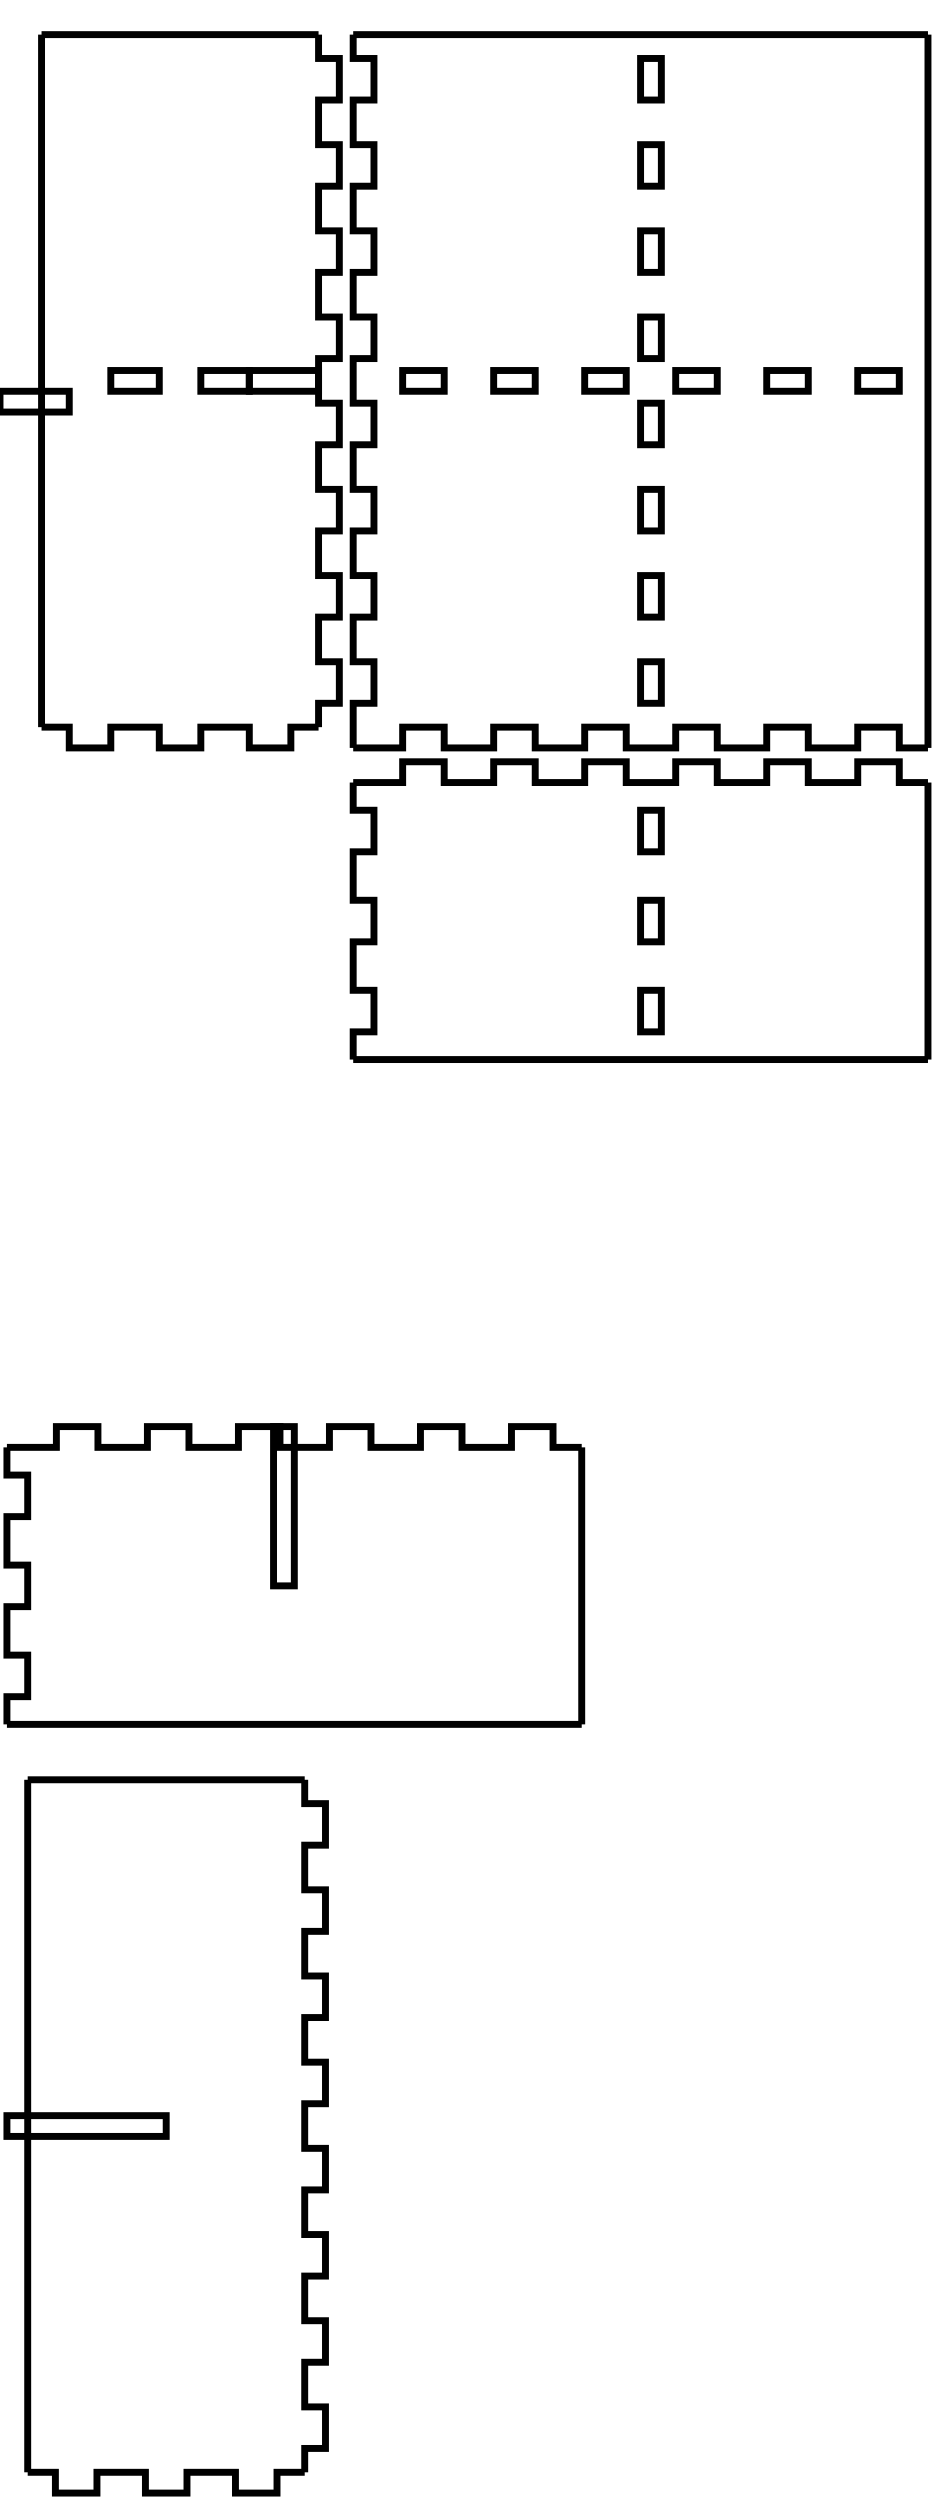
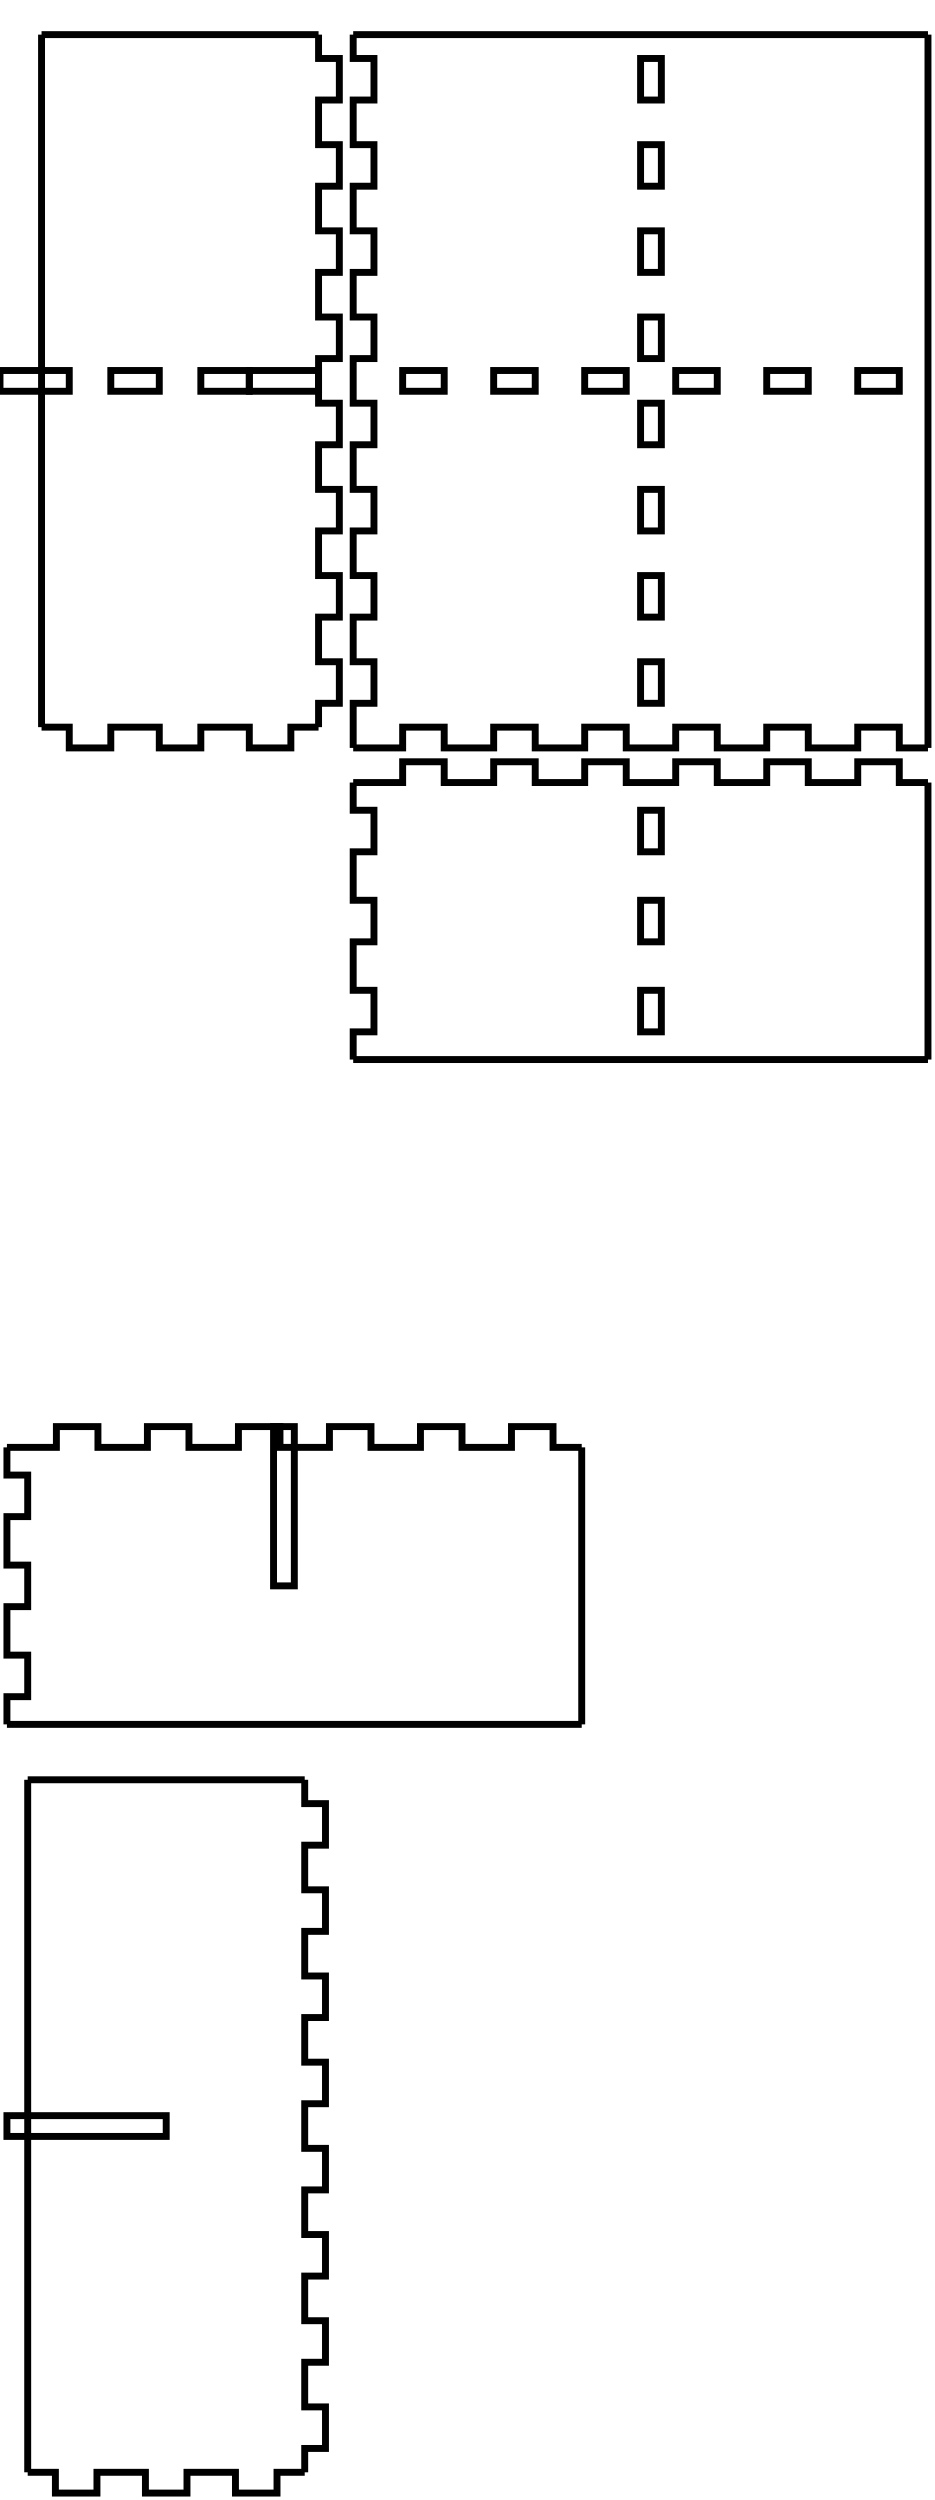
<svg xmlns="http://www.w3.org/2000/svg" width="135mm" height="361mm" viewBox="-1 0 135 361" version="1.1" id="svg5">
  <defs id="defs2" />
  <g id="layer1">
    <g id="piece_001">
      <path id="side_001" style="fill:none;stroke:#000000;stroke-width:1" d="M 50 113 L 57.143 113 L 57.143 110 L 63.143 110 L 63.143 113 L 70.286 113 L 70.286 110 L 76.286 110 L 76.286 113 L 83.429 113 L 83.429 110 L 89.429 110 L 89.429 113 L 96.571 113 L 96.571 110 L 102.571 110 L 102.571 113 L 109.714 113 L 109.714 110 L 115.714 110 L 115.714 113 L 122.857 113 L 122.857 110 L 128.857 110 L 128.857 113 L 133 113" />
      <path id="side_002" style="fill:none;stroke:#000000;stroke-width:1" d="M 133 113 L 133 117 L 133 117 L 133 123 L 133 123 L 133 130 L 133 130 L 133 136 L 133 136 L 133 143 L 133 143 L 133 149 L 133 149 L 133 153" />
      <path id="side_003" style="fill:none;stroke:#000000;stroke-width:1" d="M 133 153 L 128.857 153 L 128.857 153 L 122.857 153 L 122.857 153 L 115.714 153 L 115.714 153 L 109.714 153 L 109.714 153 L 102.571 153 L 102.571 153 L 96.571 153 L 96.571 153 L 89.429 153 L 89.429 153 L 83.429 153 L 83.429 153 L 76.286 153 L 76.286 153 L 70.286 153 L 70.286 153 L 63.143 153 L 63.143 153 L 57.143 153 L 57.143 153 L 50 153" />
      <path id="side_004" style="fill:none;stroke:#000000;stroke-width:1" d="M 50 153 L 50 149 L 53 149 L 53 143 L 50 143 L 50 136 L 53 136 L 53 130 L 50 130 L 50 123 L 53 123 L 53 117 L 50 117 L 50 113" />
      <path id="hole_001" style="fill:none;stroke:#000000;stroke-width:1" d="M 94.5 149 L 94.5 143 L 91.5 143 L 91.5 149 L 94.5 149 Z" />
      <path id="hole_002" style="fill:none;stroke:#000000;stroke-width:1" d="M 94.5 136 L 94.5 130 L 91.5 130 L 91.5 136 L 94.5 136 Z" />
      <path id="hole_003" style="fill:none;stroke:#000000;stroke-width:1" d="M 94.5 123 L 94.5 117 L 91.5 117 L 91.5 123 L 94.5 123 Z" />
    </g>
    <g id="xdivider_001">
      <path id="side_005" style="fill:none;stroke:#000000;stroke-width:1" d="M 0 209 L 7.143 209 L 7.143 206 L 13.143 206 L 13.143 209 L 20.286 209 L 20.286 206 L 26.286 206 L 26.286 209 L 33.429 209 L 33.429 206 L 39.429 206 L 39.429 209 L 46.571 209 L 46.571 206 L 52.571 206 L 52.571 209 L 59.714 209 L 59.714 206 L 65.714 206 L 65.714 209 L 72.857 209 L 72.857 206 L 78.857 206 L 78.857 209 L 83 209" />
      <path id="side_006" style="fill:none;stroke:#000000;stroke-width:1" d="M 83 209 L 83 213 L 83 213 L 83 219 L 83 219 L 83 226 L 83 226 L 83 232 L 83 232 L 83 239 L 83 239 L 83 245 L 83 245 L 83 249" />
      <path id="slot_001" style="fill:none;stroke:#000000;stroke-width:1" d="M 38.5 206 L 38.5 229 L 41.5 229 L 41.5 206 L 38.5 206 Z" />
      <path id="side_007" style="fill:none;stroke:#000000;stroke-width:1" d="M 83 249 L 78.857 249 L 78.857 249 L 72.857 249 L 72.857 249 L 65.714 249 L 65.714 249 L 59.714 249 L 59.714 249 L 52.571 249 L 52.571 249 L 46.571 249 L 46.571 249 L 39.429 249 L 39.429 249 L 33.429 249 L 33.429 249 L 26.286 249 L 26.286 249 L 20.286 249 L 20.286 249 L 13.143 249 L 13.143 249 L 7.143 249 L 7.143 249 L 0 249" />
      <path id="side_008" style="fill:none;stroke:#000000;stroke-width:1" d="M 0 249 L 0 245 L 3 245 L 3 239 L 0 239 L 0 232 L 3 232 L 3 226 L 0 226 L 0 219 L 3 219 L 3 213 L 0 213 L 0 209" />
    </g>
    <g id="piece_002">
      <path id="side_009" style="fill:none;stroke:#000000;stroke-width:1" d="M 5 5 L 9 5 L 9 5 L 15 5 L 15 5 L 22 5 L 22 5 L 28 5 L 28 5 L 35 5 L 35 5 L 41 5 L 41 5 L 45 5" />
      <path id="side_010" style="fill:none;stroke:#000000;stroke-width:1" d="M 45 5 L 45 8.444 L 48 8.444 L 48 14.444 L 45 14.444 L 45 20.889 L 48 20.889 L 48 26.889 L 45 26.889 L 45 33.333 L 48 33.333 L 48 39.333 L 45 39.333 L 45 45.778 L 48 45.778 L 48 51.778 L 45 51.778 L 45 58.222 L 48 58.222 L 48 64.222 L 45 64.222 L 45 70.667 L 48 70.667 L 48 76.667 L 45 76.667 L 45 83.111 L 48 83.111 L 48 89.111 L 45 89.111 L 45 95.556 L 48 95.556 L 48 101.556 L 45 101.556 L 45 105" />
      <path id="side_011" style="fill:none;stroke:#000000;stroke-width:1" d="M 45 105 L 41 105 L 41 108 L 35 108 L 35 105 L 28 105 L 28 108 L 22 108 L 22 105 L 15 105 L 15 108 L 9 108 L 9 105 L 5 105" />
      <path id="hole_004" style="fill:none;stroke:#000000;stroke-width:1" d="M 45 53.5 L 35 53.5 L 35 56.5 L 45 56.5 L 45 53.5 Z" />
      <path id="hole_005" style="fill:none;stroke:#000000;stroke-width:1" d="M 35 53.5 L 28 53.5 L 28 56.5 L 35 56.5 L 35 53.5 Z" />
      <path id="hole_006" style="fill:none;stroke:#000000;stroke-width:1" d="M 22 53.5 L 15 53.5 L 15 56.5 L 22 56.5 L 22 53.5 Z" />
-       <path id="hole_007" style="fill:none;stroke:#000000;stroke-width:1" d="M 9 59.5 L -1 59.5 L -1 56.5 L 9 56.5 L 9 59.5 Z" />
+       <path id="hole_007" style="fill:none;stroke:#000000;stroke-width:1" d="M 9 53.5 L -1 53.5 L -1 56.5 L 9 56.5 L 9 53.5 Z" />
      <path id="side_012" style="fill:none;stroke:#000000;stroke-width:1" d="M 5 105 L 5 101.556 L 5 101.556 L 5 95.556 L 5 95.556 L 5 89.111 L 5 89.111 L 5 83.111 L 5 83.111 L 5 76.667 L 5 76.667 L 5 70.667 L 5 70.667 L 5 64.222 L 5 64.222 L 5 58.222 L 5 58.222 L 5 51.778 L 5 51.778 L 5 45.778 L 5 45.778 L 5 39.333 L 5 39.333 L 5 33.333 L 5 33.333 L 5 26.889 L 5 26.889 L 5 20.889 L 5 20.889 L 5 14.444 L 5 14.444 L 5 8.444 L 5 8.444 L 5 5" />
    </g>
    <g id="ydivider_001">
      <path id="side_013" style="fill:none;stroke:#000000;stroke-width:1" d="M 3 257 L 7 257 L 7 257 L 13 257 L 13 257 L 20 257 L 20 257 L 26 257 L 26 257 L 33 257 L 33 257 L 39 257 L 39 257 L 43 257" />
      <path id="slot_002" style="fill:none;stroke:#000000;stroke-width:1" d="M 0 305.5 L 23 305.5 L 23 308.5 L 0 308.5 L 0 305.5 Z" />
      <path id="side_014" style="fill:none;stroke:#000000;stroke-width:1" d="M 43 257 L 43 260.444 L 46 260.444 L 46 266.444 L 43 266.444 L 43 272.889 L 46 272.889 L 46 278.889 L 43 278.889 L 43 285.333 L 46 285.333 L 46 291.333 L 43 291.333 L 43 297.778 L 46 297.778 L 46 303.778 L 43 303.778 L 43 310.222 L 46 310.222 L 46 316.222 L 43 316.222 L 43 322.667 L 46 322.667 L 46 328.667 L 43 328.667 L 43 335.111 L 46 335.111 L 46 341.111 L 43 341.111 L 43 347.556 L 46 347.556 L 46 353.556 L 43 353.556 L 43 357" />
      <path id="side_015" style="fill:none;stroke:#000000;stroke-width:1" d="M 43 357 L 39 357 L 39 360 L 33 360 L 33 357 L 26 357 L 26 360 L 20 360 L 20 357 L 13 357 L 13 360 L 7 360 L 7 357 L 3 357" />
      <path id="side_016" style="fill:none;stroke:#000000;stroke-width:1" d="M 3 357 L 3 353.556 L 3 353.556 L 3 347.556 L 3 347.556 L 3 341.111 L 3 341.111 L 3 335.111 L 3 335.111 L 3 328.667 L 3 328.667 L 3 322.667 L 3 322.667 L 3 316.222 L 3 316.222 L 3 310.222 L 3 310.222 L 3 303.778 L 3 303.778 L 3 297.778 L 3 297.778 L 3 291.333 L 3 291.333 L 3 285.333 L 3 285.333 L 3 278.889 L 3 278.889 L 3 272.889 L 3 272.889 L 3 266.444 L 3 266.444 L 3 260.444 L 3 260.444 L 3 257" />
    </g>
    <g id="piece_003">
      <path id="side_017" style="fill:none;stroke:#000000;stroke-width:1" d="M 50 5 L 57.143 5 L 57.143 5 L 63.143 5 L 63.143 5 L 70.286 5 L 70.286 5 L 76.286 5 L 76.286 5 L 83.429 5 L 83.429 5 L 89.429 5 L 89.429 5 L 96.571 5 L 96.571 5 L 102.571 5 L 102.571 5 L 109.714 5 L 109.714 5 L 115.714 5 L 115.714 5 L 122.857 5 L 122.857 5 L 128.857 5 L 128.857 5 L 133 5" />
      <path id="side_018" style="fill:none;stroke:#000000;stroke-width:1" d="M 133 5 L 133 8.444 L 133 8.444 L 133 14.444 L 133 14.444 L 133 20.889 L 133 20.889 L 133 26.889 L 133 26.889 L 133 33.333 L 133 33.333 L 133 39.333 L 133 39.333 L 133 45.778 L 133 45.778 L 133 51.778 L 133 51.778 L 133 58.222 L 133 58.222 L 133 64.222 L 133 64.222 L 133 70.667 L 133 70.667 L 133 76.667 L 133 76.667 L 133 83.111 L 133 83.111 L 133 89.111 L 133 89.111 L 133 95.556 L 133 95.556 L 133 101.556 L 133 101.556 L 133 108" />
      <path id="side_019" style="fill:none;stroke:#000000;stroke-width:1" d="M 133 108 L 128.857 108 L 128.857 105 L 122.857 105 L 122.857 108 L 115.714 108 L 115.714 105 L 109.714 105 L 109.714 108 L 102.571 108 L 102.571 105 L 96.571 105 L 96.571 108 L 89.429 108 L 89.429 105 L 83.429 105 L 83.429 108 L 76.286 108 L 76.286 105 L 70.286 105 L 70.286 108 L 63.143 108 L 63.143 105 L 57.143 105 L 57.143 108 L 50 108" />
      <path id="hole_008" style="fill:none;stroke:#000000;stroke-width:1" d="M 128.857 53.5 L 122.857 53.5 L 122.857 56.5 L 128.857 56.5 L 128.857 53.5 Z" />
      <path id="hole_009" style="fill:none;stroke:#000000;stroke-width:1" d="M 115.714 53.5 L 109.714 53.5 L 109.714 56.5 L 115.714 56.5 L 115.714 53.5 Z" />
      <path id="hole_010" style="fill:none;stroke:#000000;stroke-width:1" d="M 102.571 53.5 L 96.571 53.5 L 96.571 56.5 L 102.571 56.5 L 102.571 53.5 Z" />
      <path id="hole_011" style="fill:none;stroke:#000000;stroke-width:1" d="M 89.429 53.5 L 83.429 53.5 L 83.429 56.5 L 89.429 56.5 L 89.429 53.5 Z" />
      <path id="hole_012" style="fill:none;stroke:#000000;stroke-width:1" d="M 76.286 53.5 L 70.286 53.5 L 70.286 56.5 L 76.286 56.5 L 76.286 53.5 Z" />
      <path id="hole_013" style="fill:none;stroke:#000000;stroke-width:1" d="M 63.143 53.5 L 57.143 53.5 L 57.143 56.5 L 63.143 56.5 L 63.143 53.5 Z" />
      <path id="side_020" style="fill:none;stroke:#000000;stroke-width:1" d="M 50 108 L 50 101.556 L 53 101.556 L 53 95.556 L 50 95.556 L 50 89.111 L 53 89.111 L 53 83.111 L 50 83.111 L 50 76.667 L 53 76.667 L 53 70.667 L 50 70.667 L 50 64.222 L 53 64.222 L 53 58.222 L 50 58.222 L 50 51.778 L 53 51.778 L 53 45.778 L 50 45.778 L 50 39.333 L 53 39.333 L 53 33.333 L 50 33.333 L 50 26.889 L 53 26.889 L 53 20.889 L 50 20.889 L 50 14.444 L 53 14.444 L 53 8.444 L 50 8.444 L 50 5" />
      <path id="hole_014" style="fill:none;stroke:#000000;stroke-width:1" d="M 94.5 101.556 L 94.5 95.556 L 91.5 95.556 L 91.5 101.556 L 94.5 101.556 Z" />
      <path id="hole_015" style="fill:none;stroke:#000000;stroke-width:1" d="M 94.5 89.111 L 94.5 83.111 L 91.5 83.111 L 91.5 89.111 L 94.5 89.111 Z" />
      <path id="hole_016" style="fill:none;stroke:#000000;stroke-width:1" d="M 94.5 76.667 L 94.5 70.667 L 91.5 70.667 L 91.5 76.667 L 94.5 76.667 Z" />
      <path id="hole_017" style="fill:none;stroke:#000000;stroke-width:1" d="M 94.5 64.222 L 94.5 58.222 L 91.5 58.222 L 91.5 64.222 L 94.5 64.222 Z" />
      <path id="hole_018" style="fill:none;stroke:#000000;stroke-width:1" d="M 94.5 51.778 L 94.5 45.778 L 91.5 45.778 L 91.5 51.778 L 94.5 51.778 Z" />
      <path id="hole_019" style="fill:none;stroke:#000000;stroke-width:1" d="M 94.5 39.333 L 94.5 33.333 L 91.5 33.333 L 91.5 39.333 L 94.5 39.333 Z" />
      <path id="hole_020" style="fill:none;stroke:#000000;stroke-width:1" d="M 94.5 26.889 L 94.5 20.889 L 91.5 20.889 L 91.5 26.889 L 94.5 26.889 Z" />
      <path id="hole_021" style="fill:none;stroke:#000000;stroke-width:1" d="M 94.5 14.444 L 94.5 8.444 L 91.5 8.444 L 91.5 14.444 L 94.5 14.444 Z" />
    </g>
  </g>
</svg>
